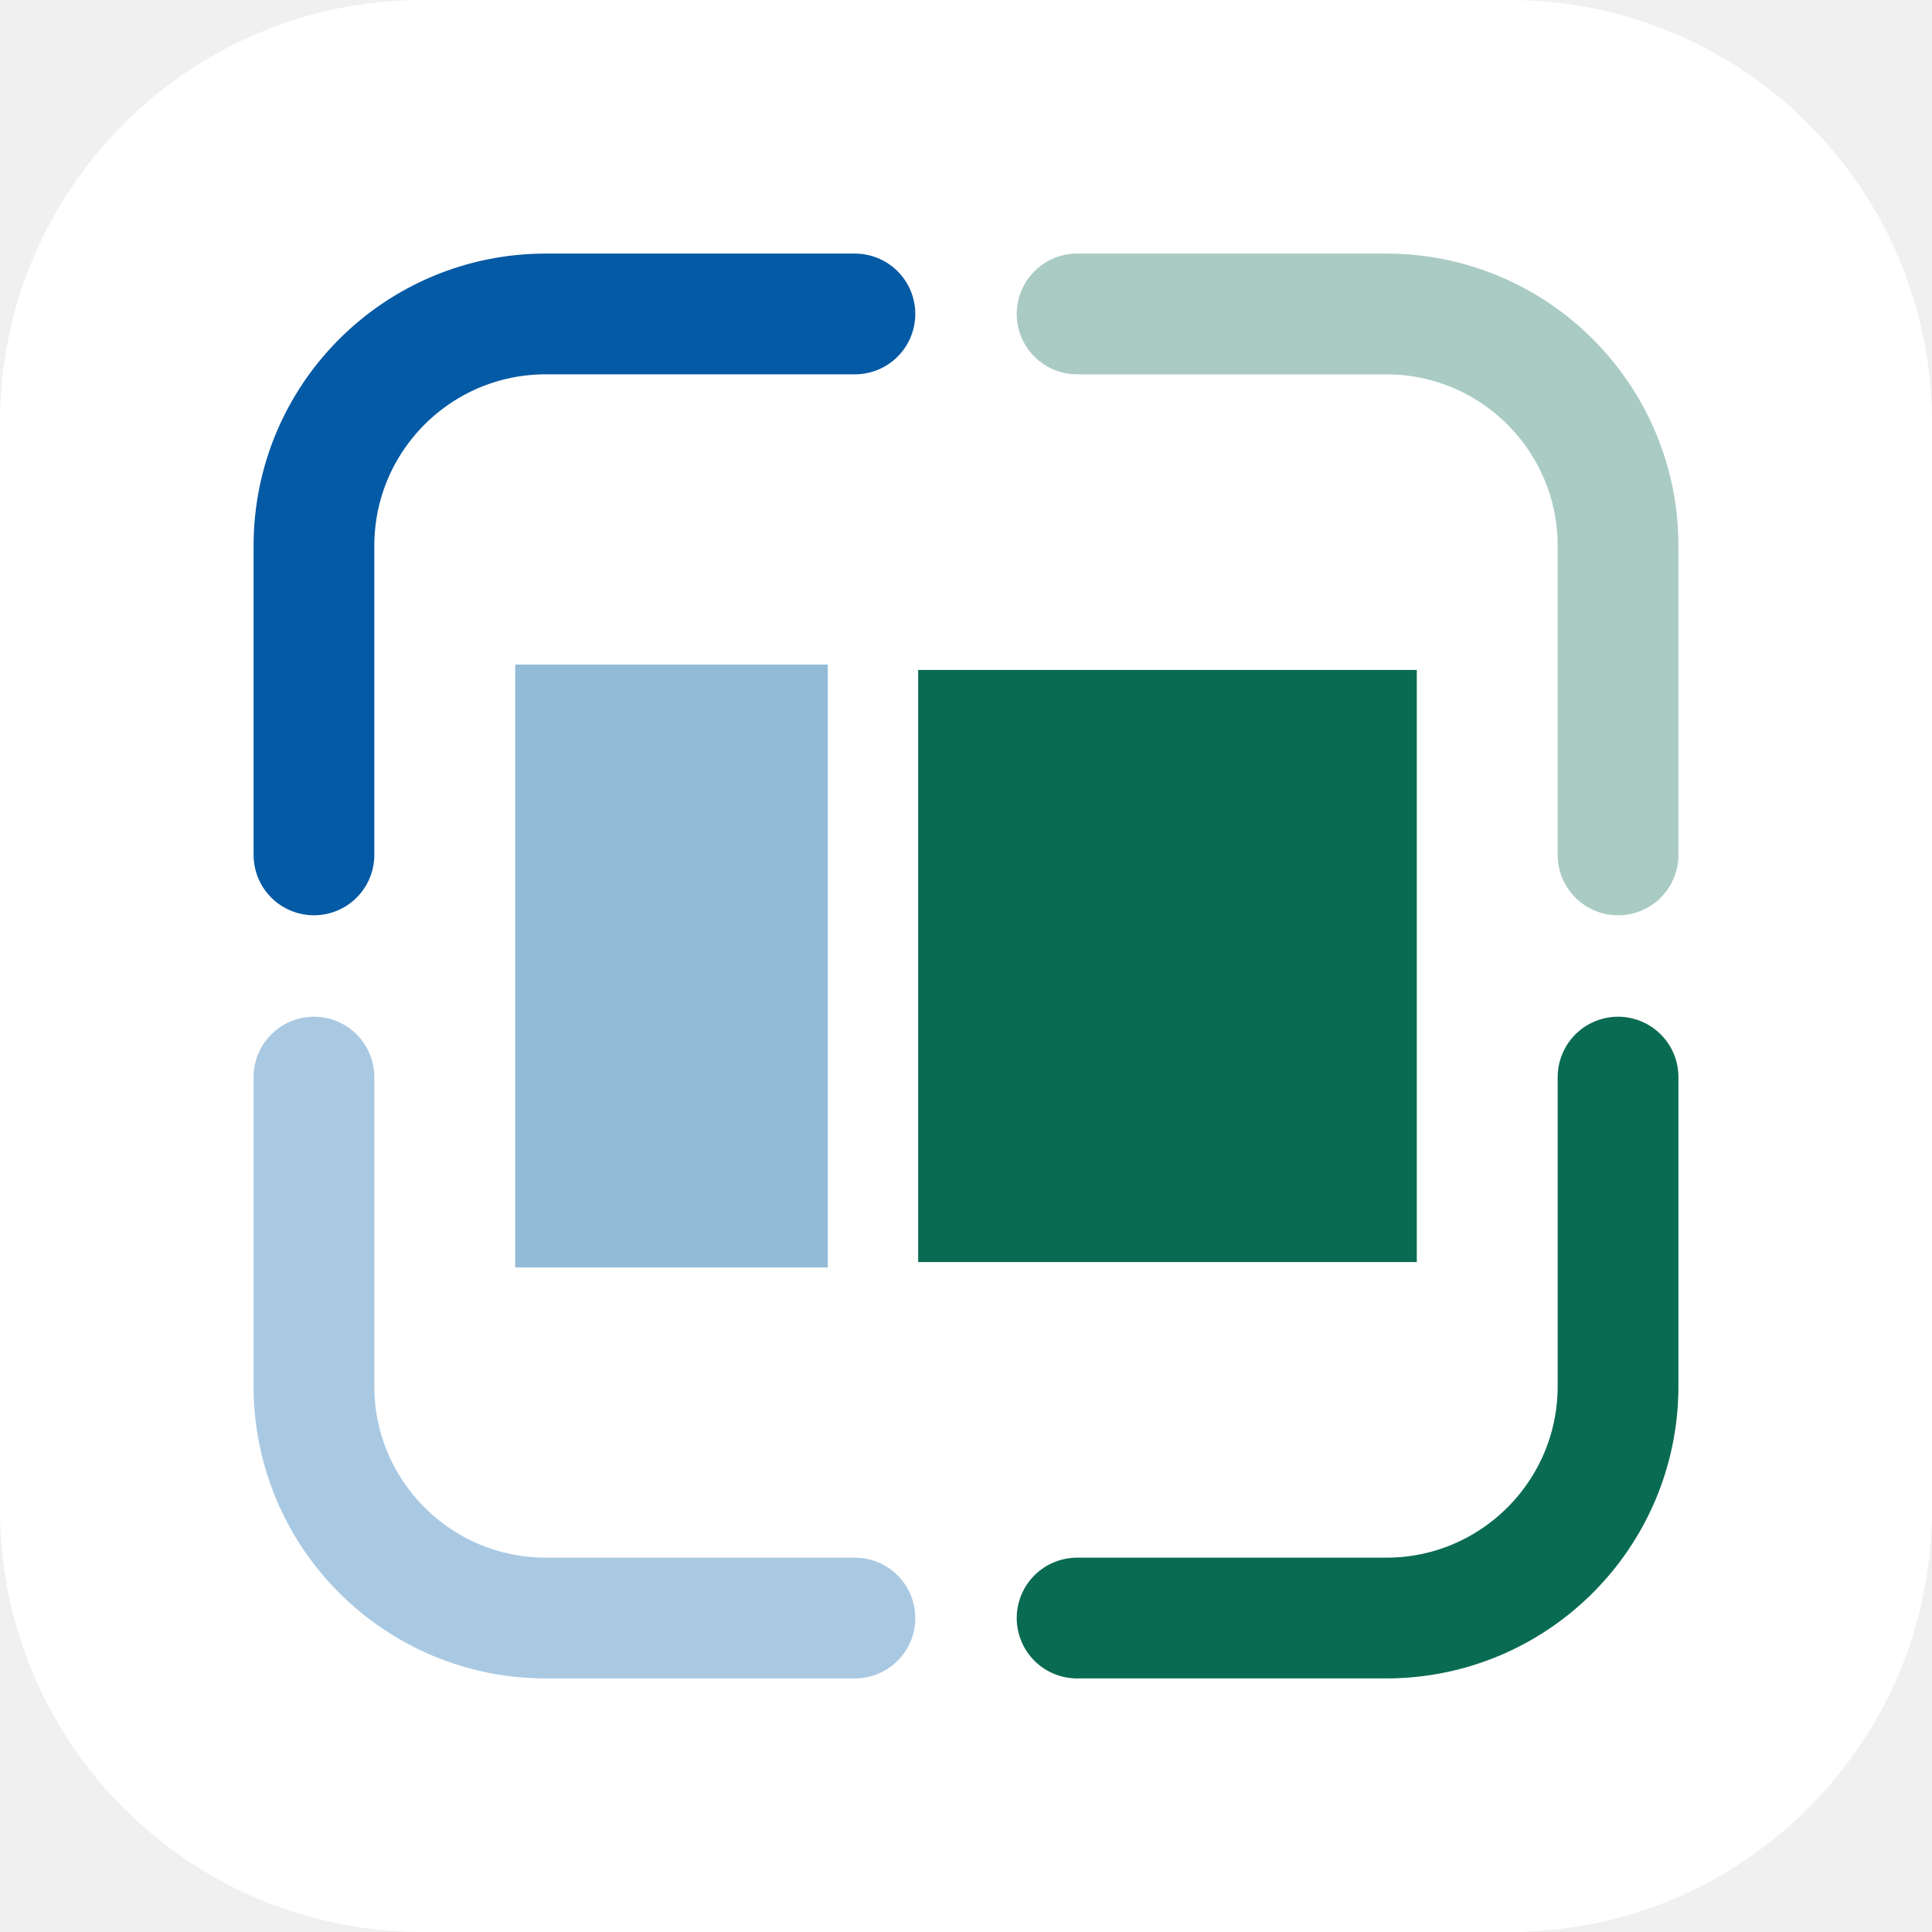
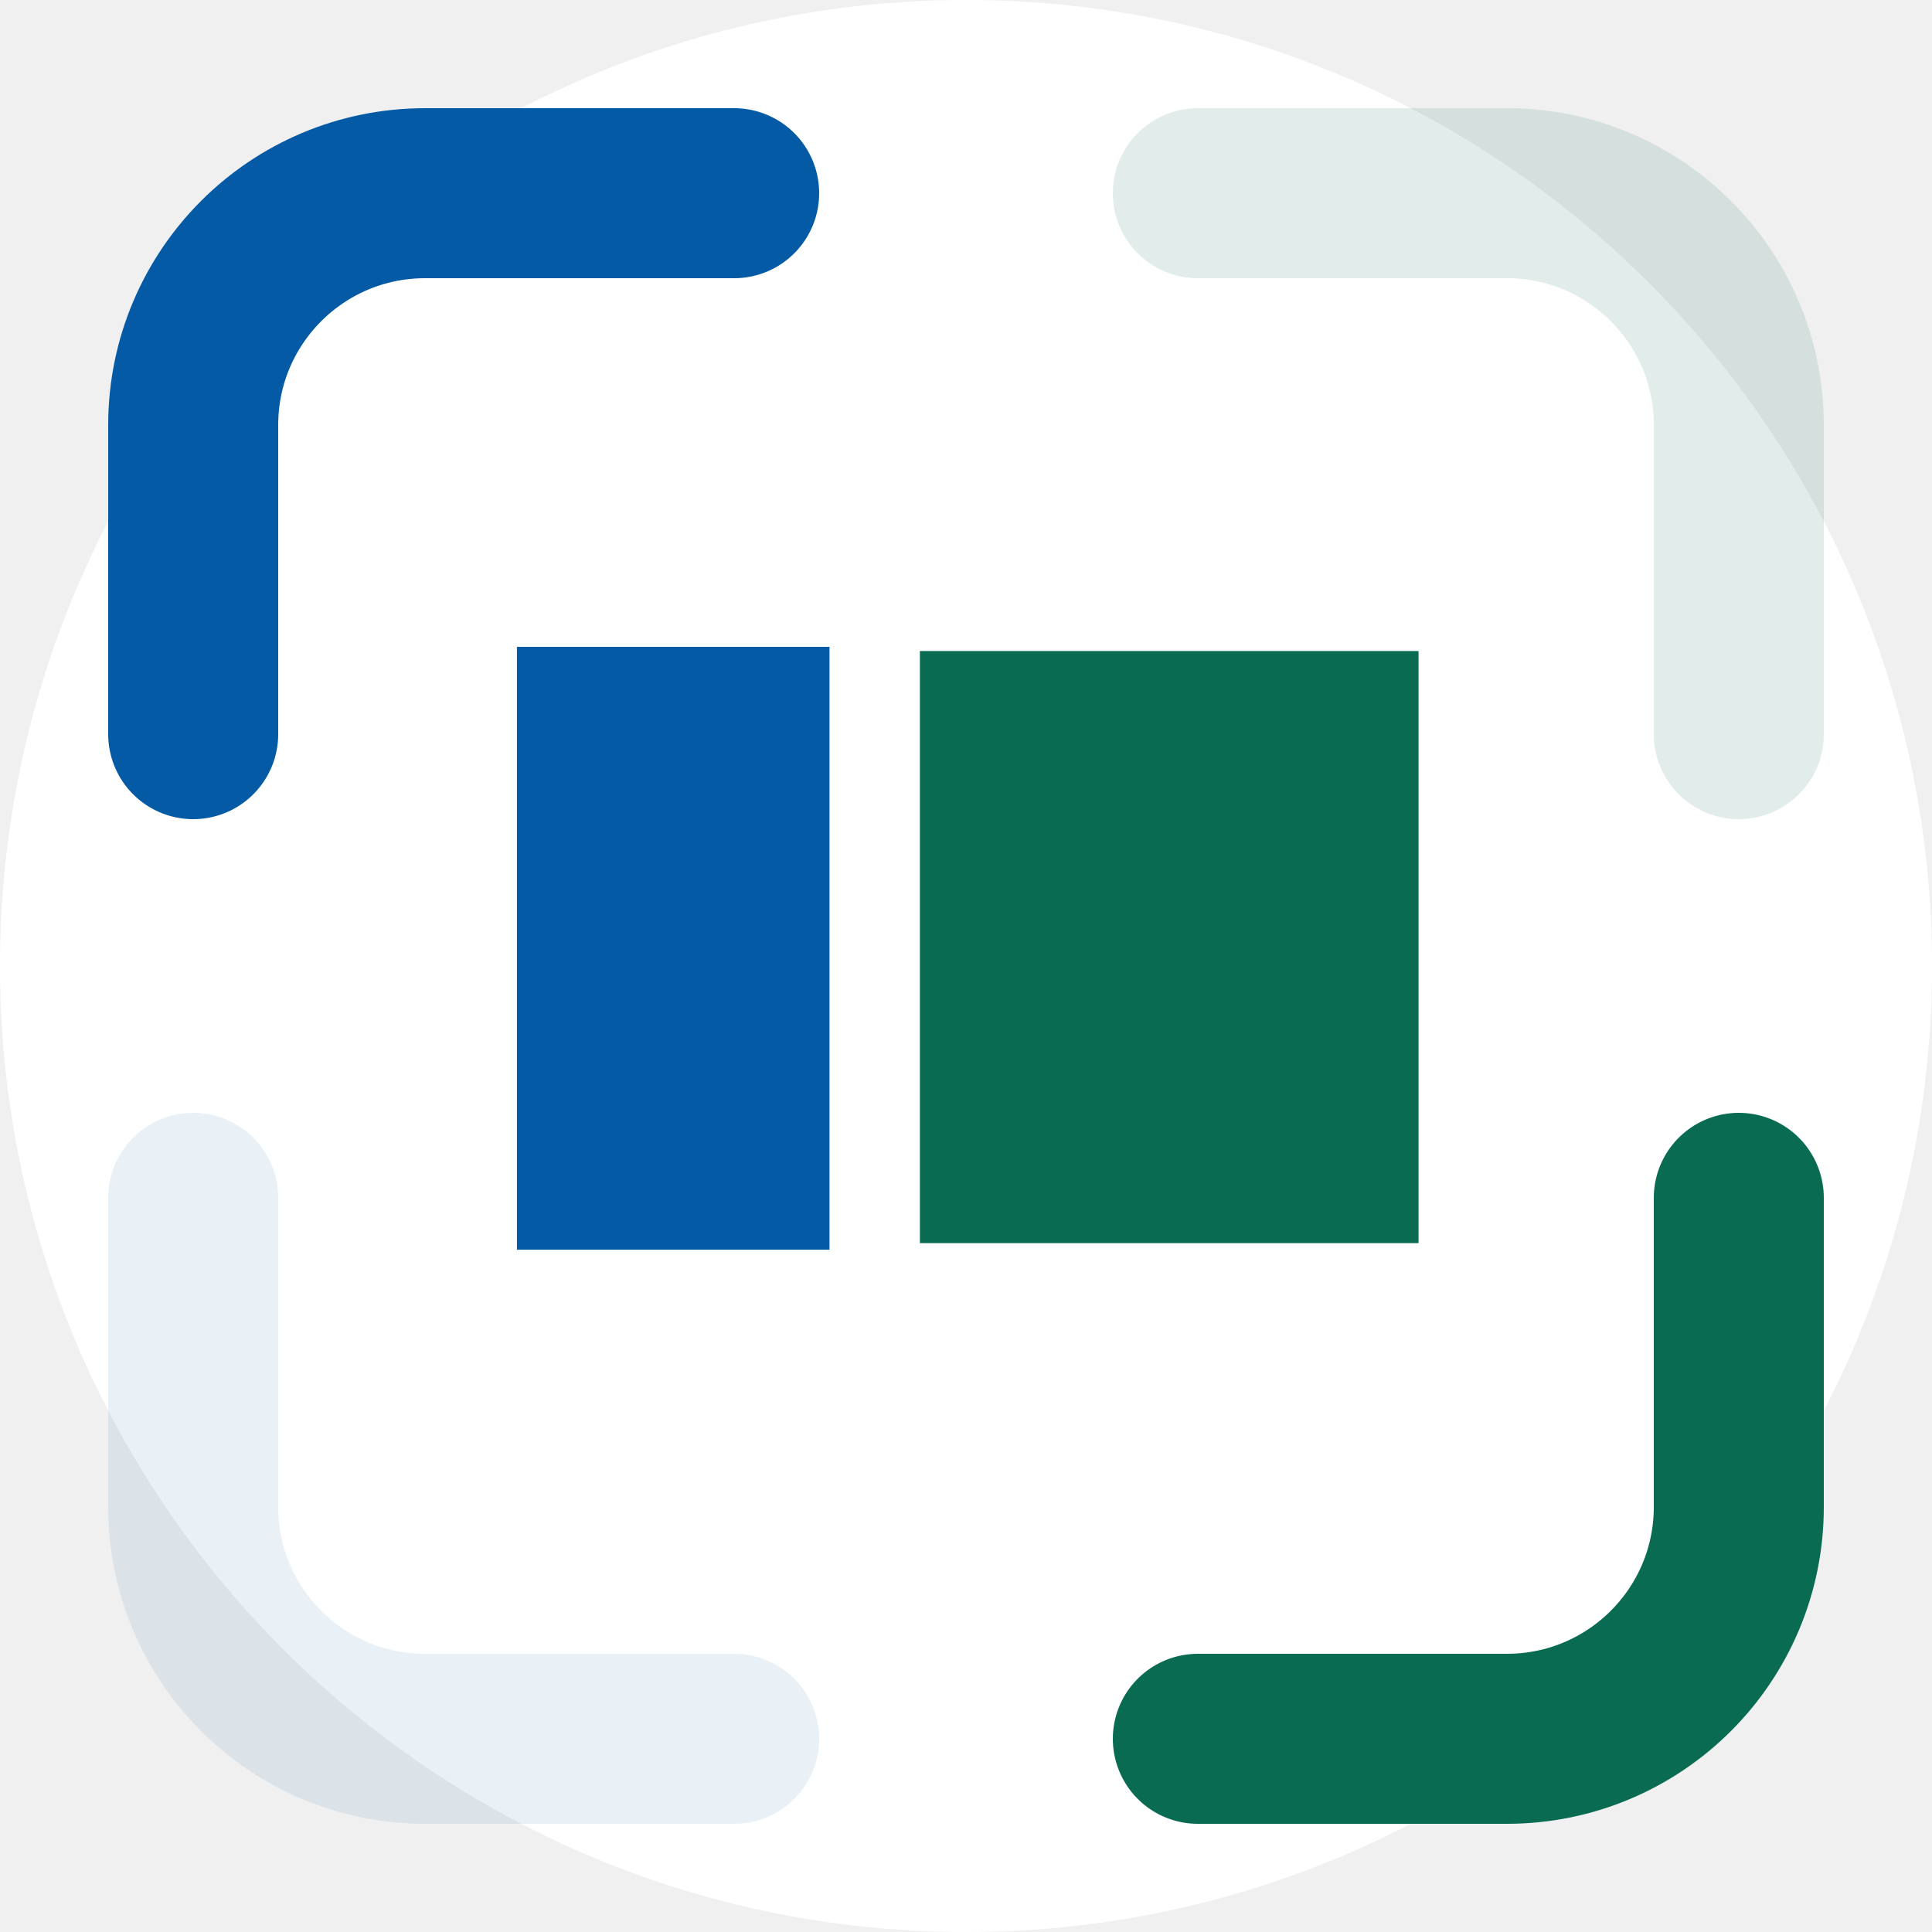
<svg xmlns="http://www.w3.org/2000/svg" viewBox="0 0 64 64" width="64" height="64" version="1.1" id="svg10">
  <defs id="defs2">
    <linearGradient id="g8bgrad" gradientUnits="userSpaceOnUse" gradientTransform="matrix(1.444401,0,0,1.444401,-112.8672,-54.81849)" x1="136.847" y1="147.425" x2="138.17" y2="147.176">
      <stop offset="0" style="stop-color:#055AA5;stop-opacity:1" id="stop1" />
      <stop offset="1" style="stop-color:#0A6B53;stop-opacity:1" id="stop2" />
    </linearGradient>
    <clipPath clipPathUnits="userSpaceOnUse" id="g8bclip">
      <rect width="4.802" height="4.802" x="114.865" y="148.173" transform="rotate(3.550706)" id="rect2" />
    </clipPath>
  </defs>
-   <rect width="64" height="64" rx="14" ry="14" fill="#ffffff" id="rect3" />
-   <path d="m 10.4,35.68 v 10.24 a 7.68,7.68 0 0 0 7.68,7.68 h 10.24" fill="none" stroke="#a9c9e3" stroke-opacity="1" stroke-width="5.632" stroke-linecap="round" id="path3" style="stroke:#a9c9e3;stroke-width:4;stroke-dasharray:none;stroke-opacity:1" />
-   <path d="m 35.68,10.4 h 10.24 a 7.68,7.68 0 0 1 7.68,7.68 v 10.24" fill="none" stroke="#a9cbc3" stroke-opacity="1" stroke-width="5.632" stroke-linecap="round" id="path4" style="stroke:#a9cbc3;stroke-width:4;stroke-dasharray:none;stroke-opacity:1" />
-   <path d="M 10.4,28.32 V 18.08 a 7.68,7.68 0 0 1 7.68,-7.68 h 10.24" fill="none" stroke="#055aa5" stroke-width="5.632" stroke-linecap="round" id="path5" style="stroke-width:4;stroke-dasharray:none" />
-   <path d="M 35.68,53.6 H 45.92 A 7.68,7.68 0 0 0 53.6,45.92 V 35.68" fill="none" stroke="#0a6b53" stroke-width="5.632" stroke-linecap="round" id="path6" style="stroke-width:4;stroke-dasharray:none" />
-   <g id="g1" transform="translate(-0.05767155)">
-     <rect style="font-variation-settings:'wght' 500;fill:#93bbd8;fill-opacity:1;stroke:none;stroke-width:2.316;stroke-dasharray:none;stroke-opacity:1" id="rect1" width="10.354" height="19.972" x="17.124" y="22.014" />
-     <rect style="font-variation-settings:'wght' 500;fill:#0a6b53;fill-opacity:1;stroke:none;stroke-width:2.899;stroke-dasharray:none;stroke-opacity:1" id="rect1-6" width="16.518" height="19.614" x="30.473" y="22.193" />
-   </g>
+   <rect width="64" height="64" rx="32" ry="32" fill="#ffffff" id="rect3" />
+   <path d="m 6.4,39.68 v 10.24 a 7.68,7.68 0 0 0 7.68,7.68 h 10.24" fill="none" stroke="#055aa5" stroke-opacity="0.3" stroke-width="5.632" stroke-linecap="round" id="path3" style="stroke:#055aa5;stroke-opacity:0.089" />
+   <path d="m 39.68,6.4 h 10.24 a 7.68,7.68 0 0 1 7.68,7.68 v 10.24" fill="none" stroke="#0a6b53" stroke-opacity="0.3" stroke-width="5.632" stroke-linecap="round" id="path4" style="stroke:#0a6b53;stroke-opacity:0.12" />
+   <path d="M 6.4,24.32 V 14.08 A 7.68,7.68 0 0 1 14.08,6.4 h 10.24" fill="none" stroke="#055aa5" stroke-width="5.632" stroke-linecap="round" id="path5" />
+   <path d="M 39.68,57.6 H 49.92 A 7.68,7.68 0 0 0 57.6,49.92 V 39.68" fill="none" stroke="#0a6b53" stroke-width="5.632" stroke-linecap="round" id="path6" />
+   <rect style="font-variation-settings:'wght' 500;fill:#055aa5;fill-opacity:1;stroke:none;stroke-width:2.316;stroke-dasharray:none;stroke-opacity:1" id="rect1" width="10.354" height="19.972" x="17.124" y="21.427" />
+   <rect style="font-variation-settings:'wght' 500;fill:#0a6b53;fill-opacity:1;stroke:none;stroke-width:2.899;stroke-dasharray:none;stroke-opacity:1" id="rect1-6" width="16.518" height="19.614" x="30.473" y="21.566" />
</svg>
